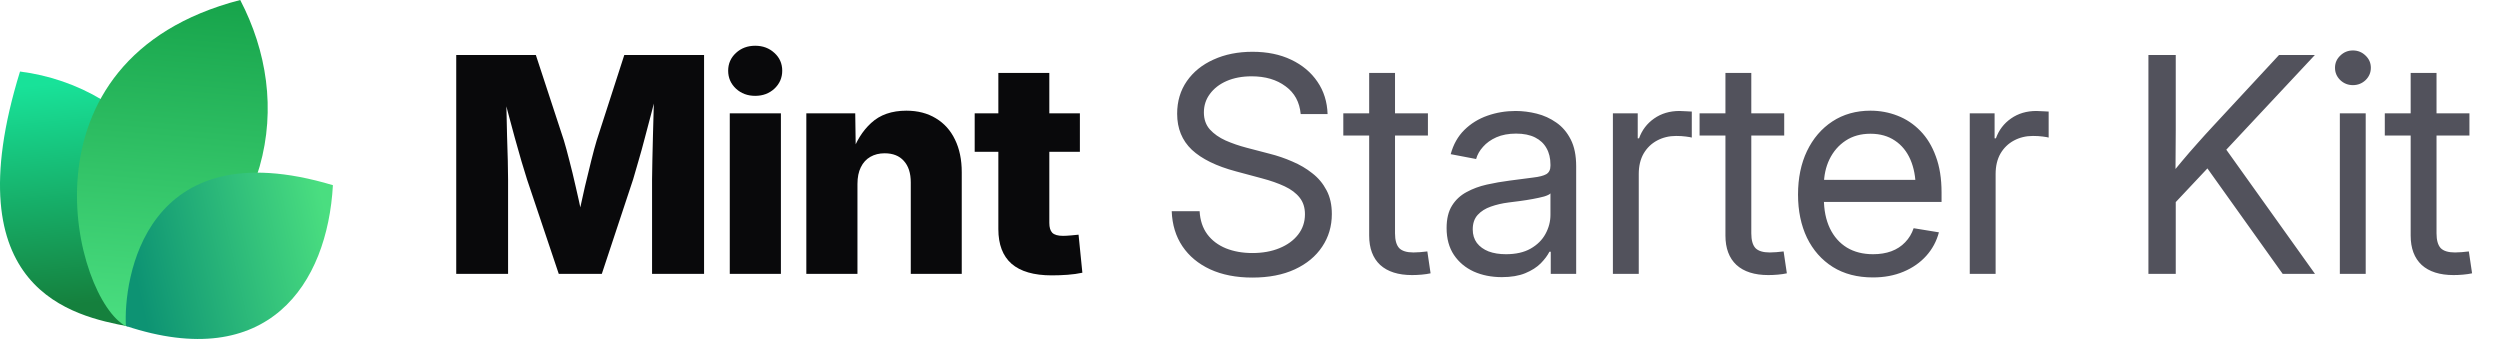
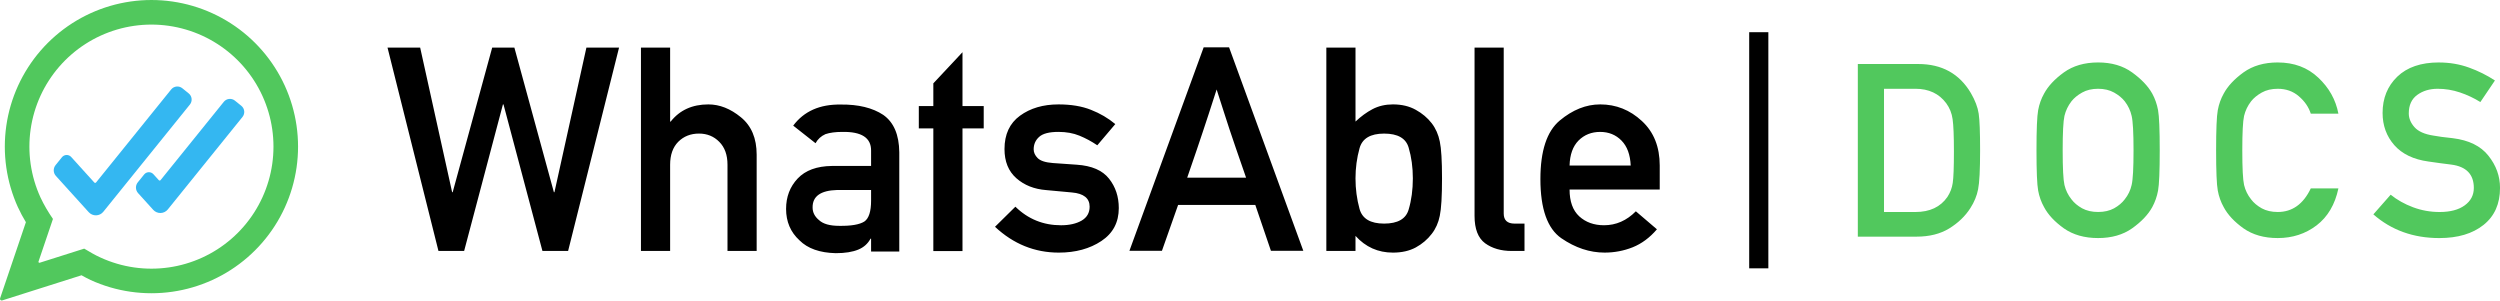
- <svg xmlns="http://www.w3.org/2000/svg" width="177" height="24" viewBox="0 0 177 24" fill="none">
-   <path d="M9.061 23.108C5.268 22.377 -3.391 20.627 1.417 5.064C9.634 6.099 16.973 14.064 9.061 23.108Z" fill="url(#paint0_linear_17557_2020)" />
-   <path d="M8.919 23.094C5.276 21.222 0.784 4.209 17.007 0C20.757 7.193 19.621 16.545 8.919 23.094Z" fill="url(#paint1_linear_17557_2020)" />
-   <path d="M8.914 23.079C8.735 19.882 10.159 9.085 23.57 13.111C23.181 20.123 18.984 26.418 8.914 23.079Z" fill="url(#paint2_linear_17557_2020)" />
-   <path d="M32.301 19.392V3.894H37.938L39.925 9.948C40.036 10.315 40.164 10.787 40.31 11.362C40.462 11.938 40.611 12.552 40.757 13.204C40.91 13.855 41.048 14.483 41.173 15.086C41.305 15.682 41.412 16.192 41.495 16.615H40.695C40.771 16.192 40.871 15.682 40.996 15.086C41.128 14.49 41.267 13.866 41.412 13.214C41.565 12.562 41.714 11.948 41.86 11.373C42.005 10.79 42.133 10.315 42.244 9.948L44.2 3.894H49.848V19.392H46.166V12.704C46.166 12.357 46.173 11.917 46.187 11.383C46.2 10.849 46.214 10.27 46.228 9.646C46.249 9.022 46.266 8.391 46.28 7.753C46.301 7.115 46.311 6.519 46.311 5.964H46.623C46.485 6.561 46.332 7.181 46.166 7.826C45.999 8.471 45.833 9.102 45.666 9.719C45.507 10.336 45.351 10.901 45.198 11.414C45.053 11.928 44.928 12.357 44.824 12.704L42.608 19.392H39.561L37.314 12.704C37.203 12.357 37.072 11.928 36.919 11.414C36.773 10.901 36.614 10.34 36.441 9.729C36.274 9.112 36.104 8.481 35.931 7.836C35.764 7.192 35.608 6.567 35.463 5.964H35.827C35.834 6.512 35.844 7.105 35.858 7.743C35.872 8.374 35.886 9.005 35.9 9.636C35.92 10.26 35.938 10.839 35.952 11.373C35.965 11.907 35.972 12.351 35.972 12.704V19.392H32.301ZM51.668 19.392V8.024H55.288V19.392H51.668ZM53.468 6.786C52.927 6.786 52.473 6.616 52.105 6.276C51.738 5.93 51.554 5.507 51.554 5.007C51.554 4.508 51.738 4.088 52.105 3.749C52.473 3.409 52.927 3.239 53.468 3.239C54.009 3.239 54.463 3.409 54.83 3.749C55.198 4.082 55.382 4.501 55.382 5.007C55.382 5.507 55.198 5.93 54.83 6.276C54.463 6.616 54.009 6.786 53.468 6.786ZM60.708 13.027V19.392H57.088V8.024H60.551L60.593 10.967H60.281C60.593 10.024 61.061 9.268 61.685 8.7C62.309 8.124 63.138 7.836 64.171 7.836C64.975 7.836 65.672 8.017 66.262 8.377C66.851 8.731 67.302 9.234 67.614 9.885C67.933 10.537 68.092 11.307 68.092 12.194V19.392H64.483V12.912C64.483 12.26 64.32 11.754 63.994 11.394C63.675 11.033 63.221 10.853 62.632 10.853C62.25 10.853 61.914 10.936 61.623 11.102C61.332 11.269 61.106 11.515 60.947 11.841C60.787 12.16 60.708 12.555 60.708 13.027ZM76.456 8.024V10.749H69.008V8.024H76.456ZM70.683 5.163H74.292V15.783C74.292 16.102 74.361 16.334 74.5 16.48C74.646 16.625 74.899 16.698 75.259 16.698C75.405 16.698 75.596 16.688 75.831 16.667C76.074 16.646 76.251 16.629 76.362 16.615L76.632 19.309C76.313 19.378 75.963 19.427 75.582 19.455C75.207 19.482 74.836 19.496 74.469 19.496C73.2 19.496 72.25 19.222 71.619 18.674C70.995 18.127 70.683 17.308 70.683 16.22V5.163Z" fill="#09090B" />
-   <path d="M88.667 19.652C87.523 19.652 86.528 19.458 85.682 19.07C84.843 18.681 84.188 18.137 83.716 17.437C83.245 16.736 82.992 15.908 82.957 14.951H84.933C84.968 15.596 85.148 16.14 85.474 16.584C85.8 17.021 86.24 17.354 86.795 17.582C87.35 17.804 87.974 17.915 88.667 17.915C89.388 17.915 90.026 17.801 90.581 17.572C91.143 17.343 91.583 17.024 91.902 16.615C92.228 16.199 92.391 15.717 92.391 15.169C92.391 14.698 92.266 14.306 92.017 13.994C91.767 13.675 91.413 13.408 90.956 13.193C90.498 12.978 89.954 12.787 89.323 12.621L87.502 12.132C86.123 11.765 85.082 11.255 84.382 10.603C83.689 9.944 83.342 9.095 83.342 8.055C83.342 7.174 83.571 6.404 84.028 5.746C84.486 5.087 85.117 4.577 85.921 4.217C86.726 3.849 87.645 3.666 88.678 3.666C89.718 3.666 90.63 3.853 91.413 4.227C92.204 4.602 92.824 5.122 93.275 5.787C93.726 6.446 93.965 7.209 93.993 8.076H92.089C92.013 7.23 91.656 6.574 91.018 6.11C90.387 5.638 89.586 5.403 88.615 5.403C87.95 5.403 87.36 5.513 86.847 5.735C86.341 5.957 85.946 6.262 85.661 6.651C85.377 7.032 85.235 7.469 85.235 7.961C85.235 8.447 85.377 8.849 85.661 9.168C85.946 9.48 86.317 9.74 86.774 9.948C87.232 10.149 87.724 10.319 88.251 10.457L89.884 10.884C90.439 11.023 90.977 11.206 91.496 11.435C92.023 11.657 92.495 11.934 92.911 12.267C93.334 12.593 93.67 12.995 93.92 13.474C94.17 13.945 94.294 14.504 94.294 15.149C94.294 16.015 94.066 16.788 93.608 17.468C93.157 18.148 92.512 18.681 91.673 19.07C90.834 19.458 89.832 19.652 88.667 19.652ZM101.097 8.024V9.594H95.106V8.024H101.097ZM96.937 5.163H98.767V16.521C98.767 17 98.865 17.347 99.059 17.562C99.26 17.77 99.6 17.874 100.078 17.874C100.21 17.874 100.366 17.867 100.546 17.853C100.733 17.832 100.903 17.815 101.056 17.801L101.285 19.351C101.097 19.392 100.886 19.423 100.65 19.444C100.414 19.465 100.189 19.475 99.974 19.475C98.996 19.475 98.244 19.236 97.717 18.758C97.197 18.272 96.937 17.579 96.937 16.677V5.163ZM106.33 19.621C105.595 19.621 104.932 19.489 104.343 19.226C103.754 18.955 103.285 18.564 102.939 18.05C102.592 17.53 102.419 16.896 102.419 16.147C102.419 15.495 102.547 14.965 102.804 14.556C103.06 14.146 103.403 13.828 103.833 13.599C104.263 13.363 104.742 13.186 105.269 13.068C105.796 12.95 106.333 12.857 106.881 12.787C107.574 12.69 108.132 12.617 108.555 12.569C108.978 12.52 109.287 12.441 109.481 12.33C109.675 12.212 109.772 12.014 109.772 11.737V11.654C109.772 11.203 109.679 10.815 109.492 10.489C109.311 10.163 109.041 9.91 108.68 9.729C108.32 9.549 107.872 9.459 107.338 9.459C106.805 9.459 106.34 9.546 105.945 9.719C105.556 9.892 105.241 10.118 104.998 10.395C104.755 10.665 104.593 10.953 104.509 11.258L102.71 10.915C102.897 10.222 103.22 9.65 103.677 9.199C104.135 8.748 104.679 8.412 105.31 8.19C105.941 7.968 106.607 7.857 107.307 7.857C107.8 7.857 108.295 7.92 108.795 8.044C109.301 8.169 109.765 8.381 110.188 8.679C110.611 8.97 110.951 9.369 111.208 9.875C111.464 10.374 111.593 11.005 111.593 11.768V19.392H109.793V17.822H109.7C109.568 18.085 109.363 18.359 109.086 18.643C108.809 18.921 108.444 19.153 107.994 19.34C107.543 19.527 106.988 19.621 106.33 19.621ZM106.621 17.998C107.321 17.998 107.904 17.867 108.368 17.603C108.84 17.333 109.19 16.986 109.419 16.563C109.654 16.133 109.772 15.682 109.772 15.211V13.692C109.703 13.769 109.554 13.841 109.325 13.911C109.096 13.973 108.829 14.032 108.524 14.088C108.226 14.143 107.921 14.192 107.609 14.233C107.304 14.275 107.033 14.309 106.798 14.337C106.354 14.393 105.938 14.49 105.549 14.628C105.168 14.76 104.86 14.954 104.624 15.211C104.388 15.467 104.27 15.811 104.27 16.241C104.27 16.615 104.367 16.934 104.561 17.198C104.762 17.461 105.04 17.662 105.393 17.801C105.747 17.933 106.156 17.998 106.621 17.998ZM114.193 19.392V8.024H115.951V9.792H116.045C116.253 9.209 116.61 8.741 117.116 8.388C117.622 8.034 118.219 7.857 118.905 7.857C119.058 7.857 119.217 7.864 119.384 7.878C119.55 7.885 119.682 7.892 119.779 7.899V9.74C119.716 9.719 119.578 9.695 119.363 9.667C119.155 9.639 118.922 9.625 118.666 9.625C118.174 9.625 117.726 9.733 117.324 9.948C116.922 10.163 116.603 10.471 116.367 10.874C116.138 11.276 116.024 11.758 116.024 12.319V19.392H114.193ZM126.322 8.024V9.594H120.33V8.024H126.322ZM122.161 5.163H123.992V16.521C123.992 17 124.089 17.347 124.283 17.562C124.484 17.77 124.824 17.874 125.302 17.874C125.434 17.874 125.59 17.867 125.77 17.853C125.958 17.832 126.127 17.815 126.28 17.801L126.509 19.351C126.322 19.392 126.11 19.423 125.874 19.444C125.639 19.465 125.413 19.475 125.198 19.475C124.221 19.475 123.468 19.236 122.941 18.758C122.421 18.272 122.161 17.579 122.161 16.677V5.163ZM132.604 19.642C131.502 19.642 130.555 19.396 129.765 18.903C128.974 18.404 128.364 17.714 127.934 16.834C127.511 15.946 127.3 14.927 127.3 13.775C127.3 12.611 127.511 11.584 127.934 10.697C128.364 9.802 128.964 9.102 129.734 8.596C130.51 8.089 131.408 7.836 132.428 7.836C133.1 7.836 133.738 7.954 134.341 8.19C134.952 8.426 135.489 8.783 135.954 9.261C136.425 9.74 136.793 10.343 137.056 11.071C137.327 11.792 137.462 12.645 137.462 13.63V14.296H128.433V12.735H136.463L135.631 13.297C135.631 12.541 135.506 11.876 135.257 11.3C135.007 10.725 134.643 10.277 134.165 9.958C133.686 9.632 133.107 9.469 132.428 9.469C131.748 9.469 131.162 9.632 130.67 9.958C130.177 10.284 129.796 10.725 129.526 11.279C129.262 11.827 129.13 12.441 129.13 13.12V14.046C129.13 14.864 129.273 15.572 129.557 16.168C129.841 16.757 130.243 17.211 130.763 17.53C131.283 17.842 131.901 17.998 132.615 17.998C133.093 17.998 133.523 17.929 133.905 17.79C134.293 17.645 134.619 17.433 134.882 17.156C135.153 16.879 135.354 16.546 135.486 16.157L137.275 16.449C137.108 17.08 136.81 17.634 136.38 18.113C135.95 18.591 135.413 18.966 134.768 19.236C134.123 19.507 133.402 19.642 132.604 19.642ZM139.459 19.392V8.024H141.217V9.792H141.311C141.519 9.209 141.876 8.741 142.382 8.388C142.888 8.034 143.485 7.857 144.171 7.857C144.324 7.857 144.483 7.864 144.649 7.878C144.816 7.885 144.948 7.892 145.045 7.899V9.74C144.982 9.719 144.844 9.695 144.629 9.667C144.421 9.639 144.188 9.625 143.932 9.625C143.439 9.625 142.992 9.733 142.59 9.948C142.188 10.163 141.869 10.471 141.633 10.874C141.404 11.276 141.29 11.758 141.29 12.319V19.392H139.459ZM153.429 14.961V12.715C153.783 12.257 154.136 11.82 154.49 11.404C154.844 10.981 155.204 10.565 155.572 10.156C155.939 9.74 156.314 9.327 156.695 8.918L161.355 3.894H163.893L157.277 10.967H157.184L153.429 14.961ZM152.108 19.392V3.894H154.043V9.241L154.022 12.559L154.043 13.505V19.392H152.108ZM161.615 19.392L155.967 11.477L157.173 9.969L163.903 19.392H161.615ZM165.661 19.392V8.024H167.492V19.392H165.661ZM166.587 6.027C166.24 6.027 165.942 5.909 165.692 5.673C165.443 5.43 165.318 5.139 165.318 4.799C165.318 4.459 165.443 4.172 165.692 3.936C165.942 3.693 166.24 3.572 166.587 3.572C166.934 3.572 167.232 3.693 167.482 3.936C167.731 4.172 167.856 4.459 167.856 4.799C167.856 5.139 167.731 5.43 167.482 5.673C167.232 5.909 166.934 6.027 166.587 6.027ZM174.836 8.024V9.594H168.844V8.024H174.836ZM170.675 5.163H172.506V16.521C172.506 17 172.603 17.347 172.797 17.562C172.998 17.77 173.338 17.874 173.816 17.874C173.948 17.874 174.104 17.867 174.284 17.853C174.472 17.832 174.641 17.815 174.794 17.801L175.023 19.351C174.836 19.392 174.624 19.423 174.388 19.444C174.153 19.465 173.927 19.475 173.712 19.475C172.735 19.475 171.982 19.236 171.455 18.758C170.935 18.272 170.675 17.579 170.675 16.677V5.163Z" fill="#52525C" />
-   <defs>
-     <linearGradient id="paint0_linear_17557_2020" x1="3.776" y1="5.916" x2="5.232" y2="21.559" gradientUnits="userSpaceOnUse">
-       <stop stop-color="#18E299" />
-       <stop offset="1" stop-color="#15803D" />
-     </linearGradient>
-     <linearGradient id="paint1_linear_17557_2020" x1="12.171" y1="-0.718" x2="10.19" y2="22.983" gradientUnits="userSpaceOnUse">
-       <stop stop-color="#16A34A" />
-       <stop offset="1" stop-color="#4ADE80" />
-     </linearGradient>
-     <linearGradient id="paint2_linear_17557_2020" x1="23.133" y1="15.353" x2="9.338" y2="18.52" gradientUnits="userSpaceOnUse">
-       <stop stop-color="#4ADE80" />
-       <stop offset="1" stop-color="#0D9373" />
-     </linearGradient>
-   </defs>
+ <svg xmlns="http://www.w3.org/2000/svg" width="1080" height="129.821" viewBox="0 0 285.75 34.348" version="1.1" id="svg1" xml:space="preserve">
+   <defs id="defs1" />
+   <g id="layer1">
+     <g id="g27" transform="matrix(1.523817,0,0,1.523817,-503.3421,-274.0901)">
+       <g id="g26">
+         <g id="g9" transform="matrix(0.08740785,0,0,0.08740785,329.0102,179.1748)">
+           <path id="path8" style="color:#000000;fill:#34b7f1;-inkscape-stroke:none" d="M 161.848,84.708 97.38,164.546 a 0.986,0.986 178.378 0 1 -1.498,0.042 L 76.032,142.67 a 5.219,5.219 178.377 0 0 -7.929,0.225 l -5.457,6.759 a 7.133,7.133 88.376 0 0 0.263,9.27 l 28.196,31.132 A 8.222,8.222 178.376 0 0 103.596,189.701 l 74.309,-92.029 a 6.793,6.793 83.919 0 0 -1.018,-9.553 L 171.401,83.69 a 6.794,6.794 173.919 0 0 -9.553,1.018 z m 45.146,10.635 -54.26,67.198 a 0.986,0.986 178.376 0 1 -1.498,0.043 l -4.653,-5.138 a 5.219,5.219 178.376 0 0 -7.929,0.225 l -5.457,6.759 a 7.133,7.133 88.377 0 0 0.263,9.27 l 12.996,14.35 a 8.222,8.222 178.377 0 0 12.491,-0.354 l 64.104,-79.388 a 6.793,6.793 83.92 0 0 -1.018,-9.553 l -5.486,-4.43 a 6.793,6.793 173.919 0 0 -9.553,1.018 z" />
+           <path style="color:#000000;opacity:1;fill:#51c85d;fill-opacity:1;stroke-width:0.958;-inkscape-stroke:none" d="m 212.924,239.63 v 9.6e-4 c 5.041,-3.24 9.843,-6.835 14.371,-10.759 4.528,-3.924 8.771,-8.165 12.694,-12.694 3.923,-4.529 7.519,-9.33 10.758,-14.371 3.239,-5.041 6.115,-10.305 8.604,-15.756 2.489,-5.451 4.585,-11.071 6.272,-16.821 1.688,-5.749 2.965,-11.612 3.817,-17.542 0.853,-5.931 1.28,-11.914 1.28,-17.904 0,-5.99 -0.427,-11.973 -1.28,-17.905 -0.853,-5.932 -2.129,-11.794 -3.817,-17.542 -1.688,-5.749 -3.783,-11.369 -6.272,-16.819 -2.489,-5.451 -5.365,-10.715 -8.604,-15.756 -3.239,-5.041 -6.835,-9.844 -10.758,-14.372 -3.924,-4.528 -8.166,-8.769 -12.695,-12.693 -4.528,-3.924 -9.331,-7.52 -14.371,-10.76 -5.041,-3.239 -10.306,-6.113 -15.756,-8.602 -5.45,-2.489 -11.072,-4.586 -16.821,-6.274 -5.749,-1.688 -11.611,-2.963 -17.541,-3.815 -5.931,-0.853 -11.914,-1.282 -17.906,-1.282 -5.992,1.356e-4 -11.977,0.429 -17.908,1.282 -5.931,0.853 -11.792,2.127 -17.541,3.815 -5.749,1.688 -11.369,3.785 -16.819,6.274 -5.45,2.489 -10.717,5.363 -15.758,8.602 -5.041,3.239 -9.843,6.836 -14.371,10.76 -4.528,3.924 -8.769,8.165 -12.694,12.693 -3.925,4.528 -7.518,9.333 -10.757,14.373 -3.239,5.04 -6.115,10.304 -8.604,15.755 -2.489,5.451 -4.586,11.07 -6.274,16.819 -1.688,5.749 -2.963,11.611 -3.815,17.542 -0.853,5.932 -1.28,11.915 -1.28,17.905 3e-6,5.99 0.427,11.973 1.28,17.904 0.853,5.931 2.127,11.794 3.815,17.543 1.688,5.748 3.786,11.369 6.019,16.26 2.233,4.891 4.521,9.065 6.975,13.141 l -22.144,65.335 c -0.374,1.102 0.665,2.161 1.774,1.809 l 68.106,-21.594 c 2.557,1.389 5.08,2.842 7.728,4.051 5.45,2.489 11.07,4.586 16.819,6.274 5.749,1.688 11.611,2.963 17.541,3.815 5.931,0.853 11.916,1.282 17.908,1.282 5.992,0 11.975,-0.429 17.906,-1.282 5.931,-0.853 11.792,-2.127 17.541,-3.815 5.749,-1.688 11.371,-3.785 16.821,-6.274 5.45,-2.489 10.715,-5.363 15.756,-8.602 M 144.9,29.058 c 4.987,0 9.968,0.357 14.905,1.067 4.936,0.71 9.815,1.77 14.601,3.175 4.786,1.405 9.463,3.151 14,5.223 4.537,2.072 8.92,4.465 13.116,7.161 4.195,2.696 8.192,5.688 11.961,8.954 3.769,3.266 7.301,6.796 10.567,10.565 3.266,3.769 6.258,7.767 8.954,11.963 2.696,4.195 5.089,8.577 7.161,13.114 2.072,4.537 3.816,9.215 5.222,14.001 1.406,4.785 2.467,9.665 3.176,14.602 0.71,4.936 1.065,9.917 1.065,14.903 0,4.986 -0.355,9.966 -1.065,14.903 -0.71,4.936 -1.77,9.816 -3.176,14.602 -1.406,4.785 -3.15,9.464 -5.222,14.001 -2.072,4.536 -4.465,8.918 -7.161,13.114 -2.696,4.195 -5.688,8.194 -8.954,11.963 -3.266,3.769 -6.798,7.299 -10.567,10.565 -3.769,3.266 -7.766,6.258 -11.961,8.954 -4.196,2.696 -8.579,5.09 -13.116,7.161 -4.536,2.072 -9.214,3.818 -14,5.223 -4.786,1.405 -9.664,2.466 -14.601,3.175 -4.937,0.71 -9.917,1.067 -14.905,1.067 -4.987,0 -9.968,-0.357 -14.905,-1.067 -4.936,-0.71 -9.816,-1.77 -14.601,-3.176 -4.785,-1.405 -9.464,-3.151 -14.001,-5.223 -4.936,-2.178 -9.553,-4.97 -14.179,-7.725 L 48.98,233.444 c -0.622,0.197 -1.204,-0.397 -0.995,-1.015 l 12.399,-36.582 c -4.07,-5.899 -7.723,-12.056 -10.748,-18.557 -2.072,-4.537 -3.818,-9.216 -5.223,-14.001 -1.405,-4.785 -2.466,-9.665 -3.176,-14.601 -0.71,-4.936 -1.067,-9.917 -1.067,-14.903 -2e-6,-4.986 0.357,-9.966 1.067,-14.903 0.71,-4.936 1.77,-9.816 3.176,-14.601 1.405,-4.785 3.151,-9.464 5.223,-14.001 2.072,-4.536 4.465,-8.918 7.161,-13.114 2.696,-4.195 5.688,-8.194 8.954,-11.963 3.266,-3.769 6.796,-7.299 10.565,-10.565 3.769,-3.266 7.767,-6.258 11.963,-8.954 4.196,-2.696 8.577,-5.09 13.114,-7.161 4.536,-2.072 9.216,-3.818 14.001,-5.223 4.785,-1.405 9.665,-2.466 14.601,-3.176 4.937,-0.71 9.917,-1.067 14.905,-1.067 z" id="path9" />
+         </g>
+         <path id="path21" style="font-size:21.439px;line-height:1.25;font-family:'Alte DIN 1451 Mittelschrift';-inkscape-font-specification:'Alte DIN 1451 Mittelschrift';fill:#000000;stroke-width:0.536;fill-opacity:1" d="m 461.522,182.285 v 17.713 h 1.437 V 182.285 Z m -40.92,1.136 -5.569,15.263 h 2.439 l 1.214,-3.444 h 5.789 l 1.173,3.444 h 2.429 l -5.569,-15.263 z m -61.218,0.021 3.821,15.252 h 1.926 l 2.91,-10.992 h 0.042 l 2.921,10.992 h 1.926 l 3.821,-15.252 h -2.449 l -2.397,10.845 h -0.042 l -2.963,-10.845 h -1.665 l -2.963,10.845 h -0.042 l -2.397,-10.845 z m 19.01,0 v 15.252 h 2.188 v -6.469 c 0,-0.733 0.202,-1.305 0.607,-1.717 0.412,-0.412 0.931,-0.618 1.56,-0.618 0.607,0 1.113,0.206 1.518,0.618 0.412,0.412 0.618,0.984 0.618,1.717 v 6.469 h 2.188 V 191.471 c 0,-1.228 -0.394,-2.163 -1.183,-2.806 -0.782,-0.642 -1.595,-0.963 -2.439,-0.963 -1.207,0 -2.15,0.429 -2.827,1.288 h -0.042 v -5.548 z m 51.41,0 v 15.252 h 2.187 v -1.131 c 0.754,0.837 1.689,1.256 2.806,1.256 0.663,0 1.236,-0.129 1.717,-0.388 0.482,-0.265 0.879,-0.604 1.193,-1.015 0.3,-0.384 0.503,-0.837 0.607,-1.361 0.112,-0.53 0.167,-1.466 0.167,-2.806 0,-1.326 -0.056,-2.247 -0.167,-2.764 -0.105,-0.523 -0.307,-0.981 -0.607,-1.371 -0.314,-0.405 -0.712,-0.74 -1.193,-1.005 -0.482,-0.272 -1.054,-0.408 -1.717,-0.408 -0.565,0 -1.074,0.119 -1.528,0.356 -0.447,0.237 -0.873,0.548 -1.277,0.932 v -5.548 z m 11.117,0 v 12.625 c 0,0.977 0.265,1.661 0.795,2.052 0.53,0.384 1.193,0.576 1.989,0.576 h 0.963 v -2.052 h -0.743 c -0.544,0 -0.816,-0.251 -0.816,-0.753 v -12.447 z m -38.409,0.345 -2.187,2.335 v 1.706 h -1.089 v 1.675 h 1.089 v 9.202 h 2.187 v -9.202 h 1.592 v -1.675 h -1.592 z m 19.063,2.795 c 0.23,0.726 0.415,1.301 0.555,1.727 0.14,0.426 0.276,0.845 0.408,1.256 0.14,0.412 0.3,0.886 0.482,1.424 0.188,0.53 0.443,1.267 0.764,2.209 h -4.417 c 0.307,-0.886 0.548,-1.588 0.722,-2.104 0.181,-0.516 0.338,-0.984 0.471,-1.403 0.14,-0.419 0.283,-0.851 0.429,-1.298 0.147,-0.454 0.342,-1.057 0.586,-1.811 z m -11.86,1.12 c -1.152,0 -2.115,0.283 -2.89,0.848 -0.775,0.565 -1.162,1.4 -1.162,2.502 0,0.935 0.297,1.665 0.89,2.188 0.593,0.523 1.34,0.82 2.24,0.889 l 1.926,0.178 c 0.886,0.077 1.33,0.433 1.33,1.068 0,0.461 -0.202,0.81 -0.607,1.047 -0.405,0.23 -0.918,0.345 -1.539,0.345 -1.333,0 -2.474,-0.464 -3.423,-1.392 l -1.529,1.507 c 1.382,1.291 2.977,1.937 4.784,1.937 1.256,0 2.321,-0.29 3.193,-0.869 0.872,-0.579 1.308,-1.402 1.308,-2.47 0,-0.858 -0.244,-1.595 -0.733,-2.209 -0.489,-0.621 -1.295,-0.97 -2.418,-1.046 l -1.8,-0.126 c -0.551,-0.042 -0.928,-0.165 -1.131,-0.367 -0.202,-0.202 -0.303,-0.422 -0.303,-0.659 0,-0.377 0.136,-0.687 0.408,-0.932 0.272,-0.251 0.757,-0.377 1.455,-0.377 0.586,0 1.109,0.094 1.57,0.283 0.461,0.188 0.907,0.429 1.34,0.722 l 1.35,-1.591 c -0.537,-0.447 -1.144,-0.803 -1.821,-1.068 -0.677,-0.272 -1.49,-0.408 -2.439,-0.408 z m 40.627,0 c -1.054,0 -2.066,0.405 -3.036,1.214 -0.963,0.81 -1.445,2.272 -1.445,4.386 0,2.233 0.524,3.713 1.57,4.438 1.047,0.719 2.129,1.078 3.245,1.078 0.733,0 1.434,-0.133 2.104,-0.398 0.677,-0.272 1.284,-0.722 1.821,-1.35 l -1.581,-1.35 c -0.691,0.698 -1.486,1.046 -2.386,1.046 -0.754,0 -1.375,-0.223 -1.863,-0.67 -0.482,-0.447 -0.722,-1.117 -0.722,-2.01 h 6.762 v -1.8 c 0,-1.403 -0.446,-2.516 -1.339,-3.339 -0.893,-0.83 -1.937,-1.246 -3.13,-1.246 z m -56.958,0.011 c -1.57,-0.028 -2.76,0.499 -3.57,1.581 l 1.675,1.319 c 0.168,-0.307 0.416,-0.534 0.744,-0.681 0.335,-0.112 0.753,-0.167 1.256,-0.167 1.452,-0.028 2.174,0.44 2.167,1.403 v 1.151 h -2.942 c -1.131,0.014 -1.985,0.328 -2.565,0.942 -0.579,0.614 -0.869,1.375 -0.869,2.282 0,0.956 0.335,1.741 1.005,2.355 0.614,0.614 1.521,0.935 2.722,0.963 0.698,0 1.263,-0.091 1.696,-0.272 0.405,-0.167 0.709,-0.44 0.911,-0.816 h 0.042 v 0.963 h 2.115 v -7.443 c -0.014,-1.319 -0.415,-2.254 -1.204,-2.806 -0.803,-0.53 -1.863,-0.789 -3.182,-0.775 z m 56.958,2.052 c 0.642,0 1.176,0.216 1.601,0.649 0.426,0.433 0.656,1.057 0.691,1.874 h -4.585 c 0.021,-0.817 0.245,-1.441 0.67,-1.874 0.433,-0.433 0.974,-0.649 1.623,-0.649 z m -16.205,0.126 c 1.026,0 1.64,0.352 1.842,1.057 0.209,0.705 0.314,1.473 0.314,2.303 0,0.851 -0.105,1.629 -0.314,2.334 -0.202,0.705 -0.816,1.057 -1.842,1.057 -1.026,0 -1.64,-0.366 -1.842,-1.099 -0.202,-0.733 -0.304,-1.497 -0.304,-2.292 0,-0.775 0.101,-1.529 0.304,-2.261 0.202,-0.733 0.816,-1.099 1.842,-1.099 z m -41.025,4.229 h 2.544 v 0.796 c 0,0.817 -0.168,1.34 -0.503,1.57 -0.363,0.23 -0.991,0.338 -1.884,0.325 -0.705,0 -1.211,-0.143 -1.518,-0.429 -0.321,-0.265 -0.482,-0.579 -0.482,-0.942 -0.014,-0.844 0.6,-1.284 1.842,-1.319 z" />
+         <path id="path26" style="font-size:18.203px;line-height:1.25;font-family:'Alte DIN 1451 Mittelschrift';-inkscape-font-specification:'Alte DIN 1451 Mittelschrift';letter-spacing:2.372px;fill:#51c85d;stroke-width:0.455" d="m 487.693,184.555 c -1.019,0 -1.875,0.249 -2.568,0.747 -0.687,0.498 -1.182,1.028 -1.485,1.591 -0.213,0.379 -0.361,0.794 -0.444,1.244 -0.083,0.45 -0.124,1.454 -0.124,3.013 0,1.558 0.041,2.563 0.124,3.013 0.083,0.45 0.231,0.865 0.444,1.244 0.302,0.569 0.797,1.099 1.485,1.591 0.693,0.486 1.549,0.729 2.568,0.729 1.013,0 1.863,-0.243 2.551,-0.729 0.693,-0.492 1.197,-1.022 1.511,-1.591 0.207,-0.379 0.353,-0.794 0.436,-1.244 0.083,-0.45 0.125,-1.455 0.125,-3.013 0,-1.558 -0.042,-2.562 -0.125,-3.013 -0.083,-0.45 -0.228,-0.865 -0.436,-1.244 -0.314,-0.563 -0.818,-1.093 -1.511,-1.591 -0.687,-0.498 -1.538,-0.747 -2.551,-0.747 z m 13.474,0 c -1.019,0 -1.876,0.249 -2.569,0.747 -0.687,0.498 -1.182,1.028 -1.484,1.591 -0.213,0.379 -0.361,0.794 -0.444,1.244 -0.083,0.45 -0.125,1.454 -0.125,3.013 0,1.558 0.042,2.563 0.125,3.013 0.083,0.45 0.231,0.865 0.444,1.244 0.302,0.569 0.797,1.099 1.484,1.591 0.693,0.486 1.55,0.729 2.569,0.729 1.108,0 2.08,-0.317 2.915,-0.951 0.835,-0.64 1.381,-1.564 1.636,-2.773 h -2.071 c -0.563,1.179 -1.39,1.769 -2.48,1.769 -0.462,0 -0.862,-0.092 -1.2,-0.275 -0.338,-0.19 -0.604,-0.415 -0.8,-0.676 -0.255,-0.32 -0.43,-0.678 -0.525,-1.075 -0.089,-0.397 -0.133,-1.262 -0.133,-2.595 0,-1.327 0.044,-2.189 0.133,-2.586 0.095,-0.397 0.27,-0.761 0.525,-1.093 0.196,-0.249 0.462,-0.468 0.8,-0.658 0.338,-0.19 0.738,-0.284 1.2,-0.284 0.622,0 1.149,0.186 1.582,0.56 0.438,0.373 0.738,0.809 0.898,1.306 h 2.071 c -0.201,-1.049 -0.705,-1.949 -1.511,-2.702 -0.8,-0.758 -1.813,-1.138 -3.04,-1.138 z m 12.087,0 c -1.339,0 -2.379,0.356 -3.12,1.067 -0.735,0.711 -1.102,1.618 -1.102,2.72 0,0.942 0.293,1.748 0.88,2.417 0.587,0.664 1.44,1.073 2.56,1.227 0.338,0.047 0.634,0.089 0.889,0.125 0.255,0.036 0.531,0.071 0.827,0.106 1.126,0.148 1.688,0.732 1.688,1.751 0,0.539 -0.228,0.975 -0.684,1.307 -0.456,0.332 -1.084,0.498 -1.884,0.498 -0.693,0 -1.357,-0.119 -1.991,-0.356 -0.634,-0.237 -1.194,-0.551 -1.679,-0.942 l -1.298,1.475 c 1.351,1.185 3.001,1.778 4.95,1.778 1.387,0 2.492,-0.329 3.316,-0.987 0.824,-0.658 1.235,-1.582 1.235,-2.773 0,-0.883 -0.29,-1.689 -0.871,-2.417 -0.575,-0.729 -1.467,-1.167 -2.675,-1.315 -0.314,-0.036 -0.593,-0.069 -0.836,-0.098 -0.243,-0.036 -0.45,-0.068 -0.622,-0.098 -0.658,-0.101 -1.128,-0.311 -1.413,-0.631 -0.284,-0.32 -0.427,-0.664 -0.427,-1.031 0,-0.616 0.21,-1.078 0.631,-1.386 0.421,-0.308 0.934,-0.462 1.538,-0.462 0.569,0 1.126,0.092 1.671,0.275 0.545,0.184 1.055,0.424 1.529,0.72 l 1.093,-1.617 c -0.593,-0.391 -1.242,-0.714 -1.947,-0.969 -0.705,-0.255 -1.457,-0.382 -2.257,-0.382 z m -43.584,0.116 v 12.95 h 4.408 c 0.96,0 1.775,-0.205 2.444,-0.613 0.675,-0.415 1.206,-0.924 1.591,-1.529 0.29,-0.45 0.483,-0.918 0.578,-1.404 0.101,-0.492 0.151,-1.467 0.151,-2.924 0,-1.357 -0.035,-2.275 -0.106,-2.755 -0.071,-0.48 -0.267,-0.995 -0.587,-1.546 -0.859,-1.452 -2.175,-2.178 -3.947,-2.178 z m 1.964,1.858 h 2.355 c 1.001,0 1.772,0.361 2.311,1.084 0.261,0.356 0.421,0.756 0.48,1.2 0.065,0.444 0.098,1.247 0.098,2.409 0,1.203 -0.03,1.994 -0.089,2.373 -0.053,0.373 -0.187,0.723 -0.4,1.049 -0.521,0.753 -1.321,1.129 -2.4,1.129 h -2.355 z m 16.059,0 c 0.462,0 0.862,0.095 1.2,0.284 0.338,0.19 0.604,0.409 0.8,0.658 0.255,0.332 0.427,0.696 0.516,1.093 0.095,0.397 0.142,1.259 0.142,2.586 0,1.333 -0.047,2.198 -0.142,2.595 -0.089,0.397 -0.261,0.755 -0.516,1.075 -0.196,0.261 -0.462,0.486 -0.8,0.676 -0.338,0.184 -0.738,0.275 -1.2,0.275 -0.462,0 -0.862,-0.092 -1.2,-0.275 -0.338,-0.19 -0.604,-0.415 -0.8,-0.676 -0.255,-0.32 -0.429,-0.678 -0.524,-1.075 -0.089,-0.397 -0.133,-1.262 -0.133,-2.595 0,-1.327 0.044,-2.189 0.133,-2.586 0.095,-0.397 0.269,-0.761 0.524,-1.093 0.196,-0.249 0.462,-0.468 0.8,-0.658 0.338,-0.19 0.738,-0.284 1.2,-0.284 z" />
+       </g>
+     </g>
+   </g>
</svg>
